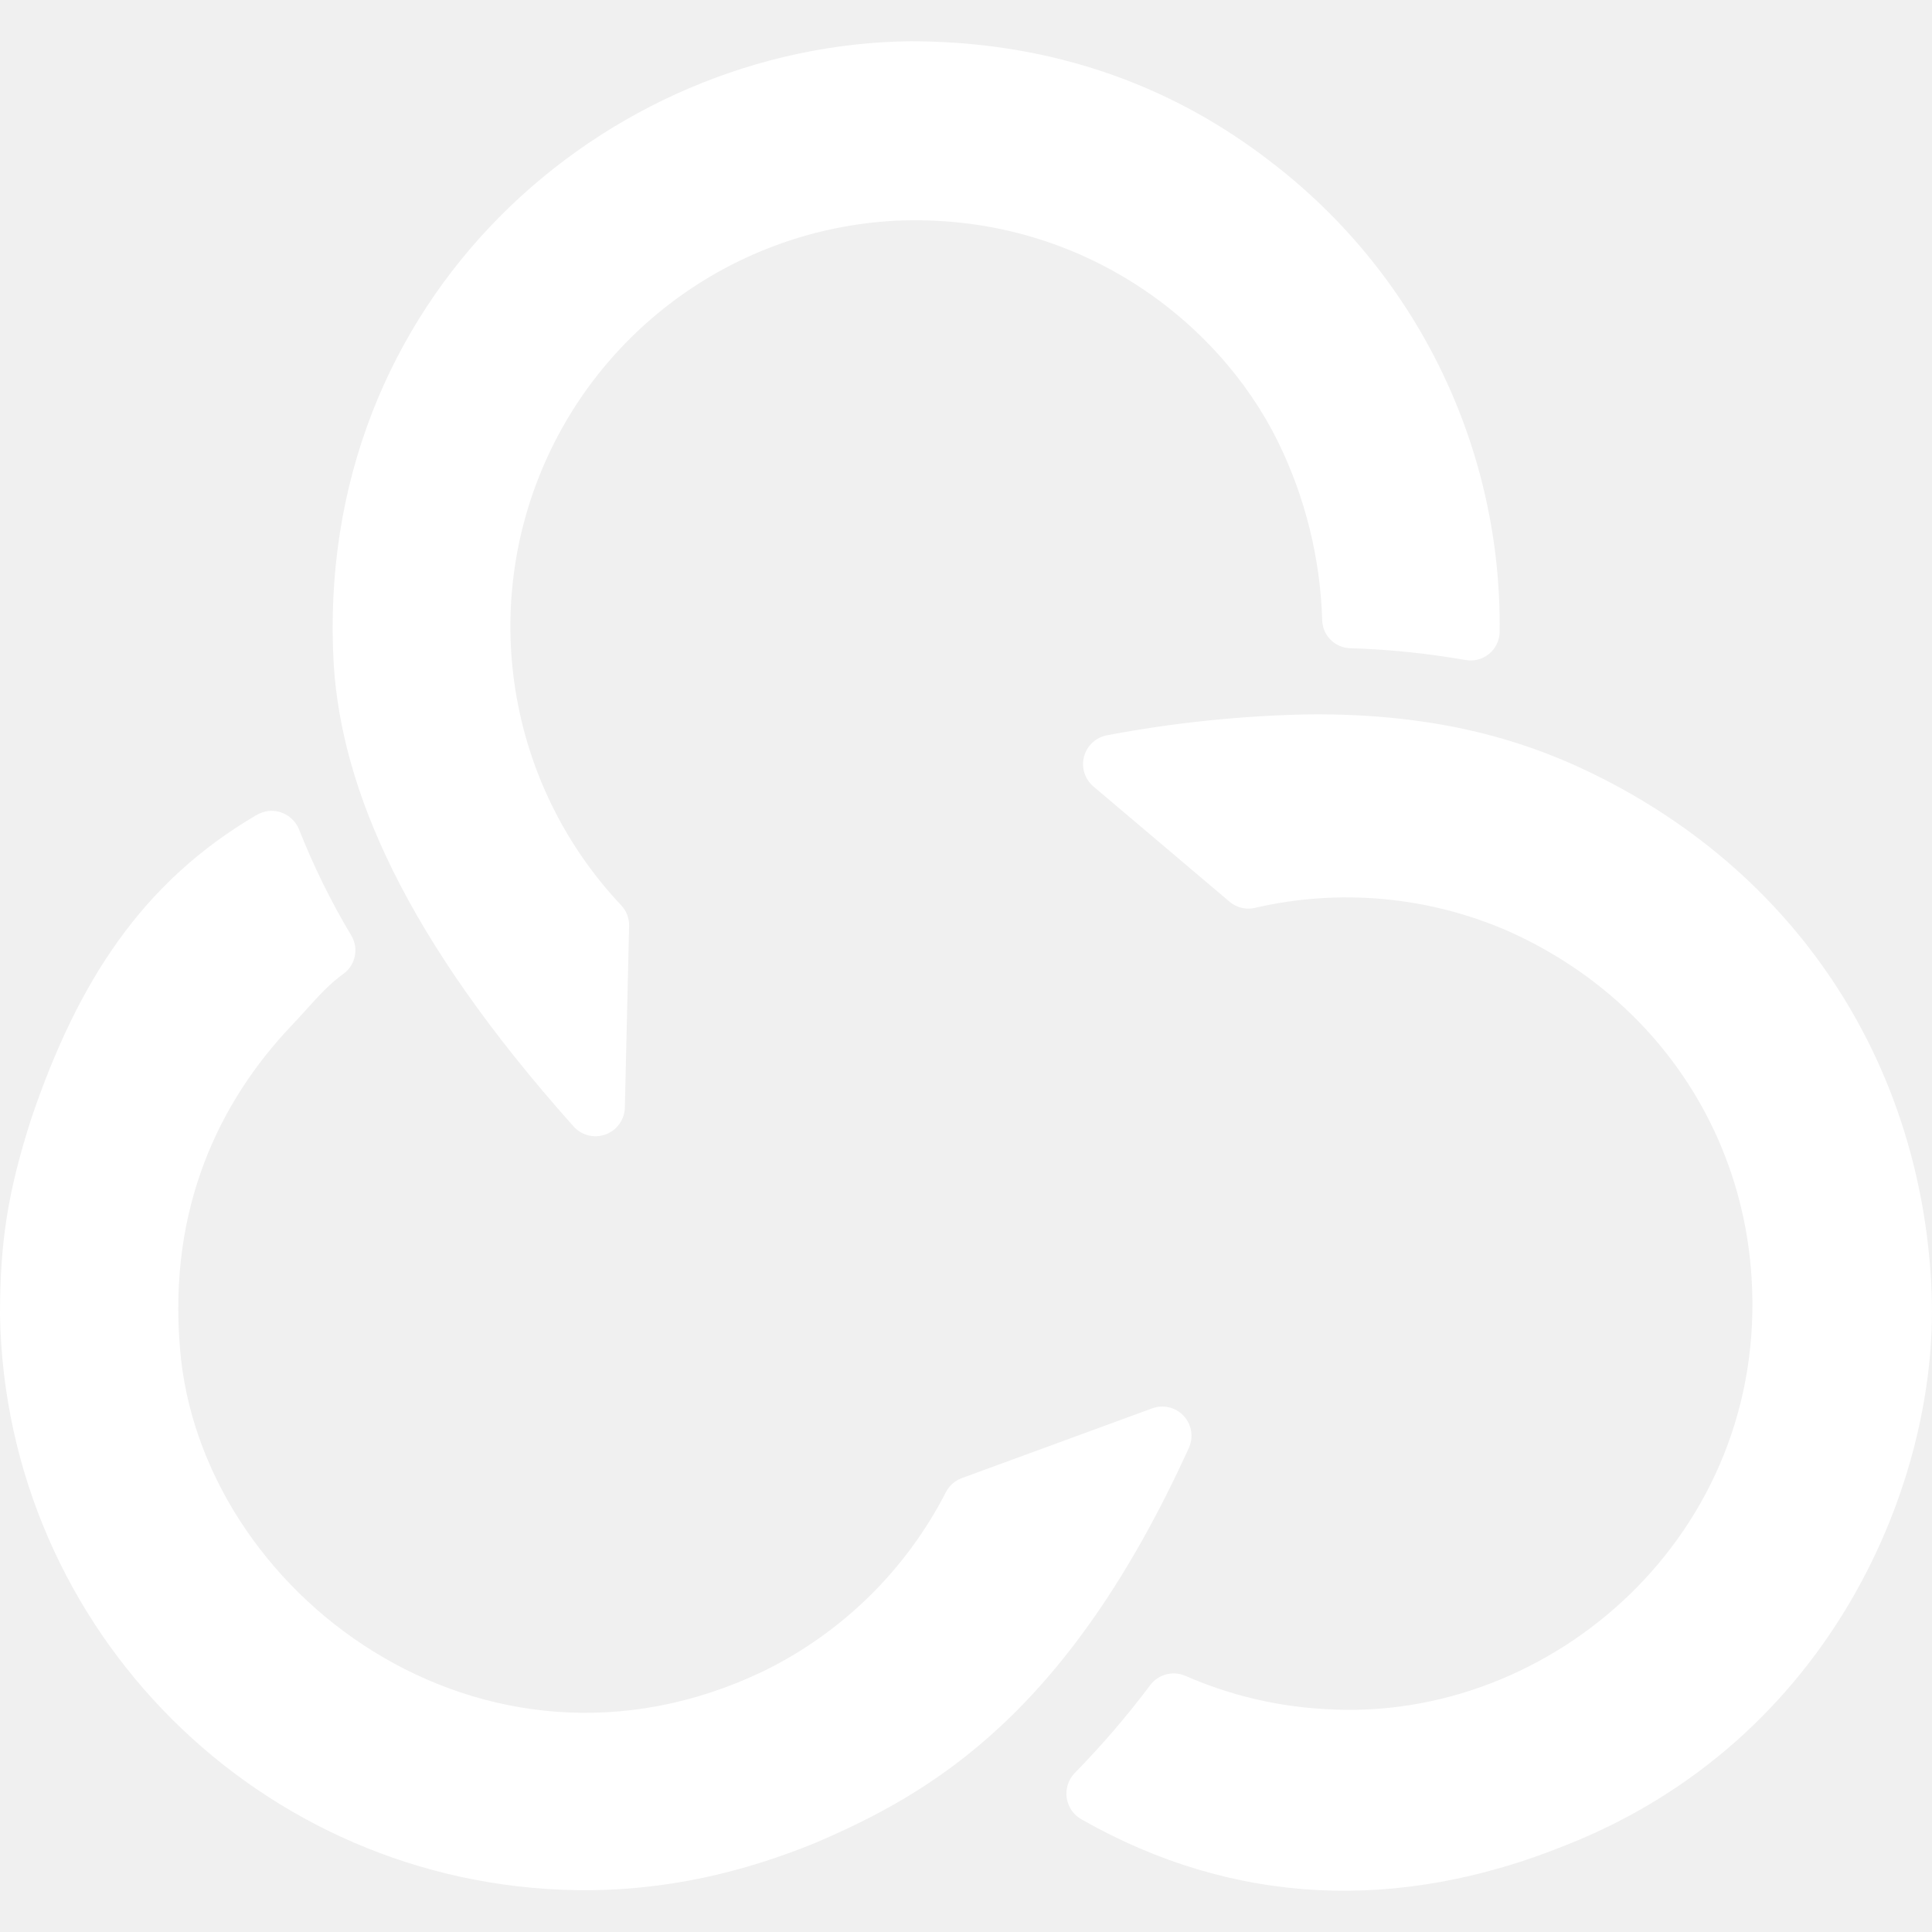
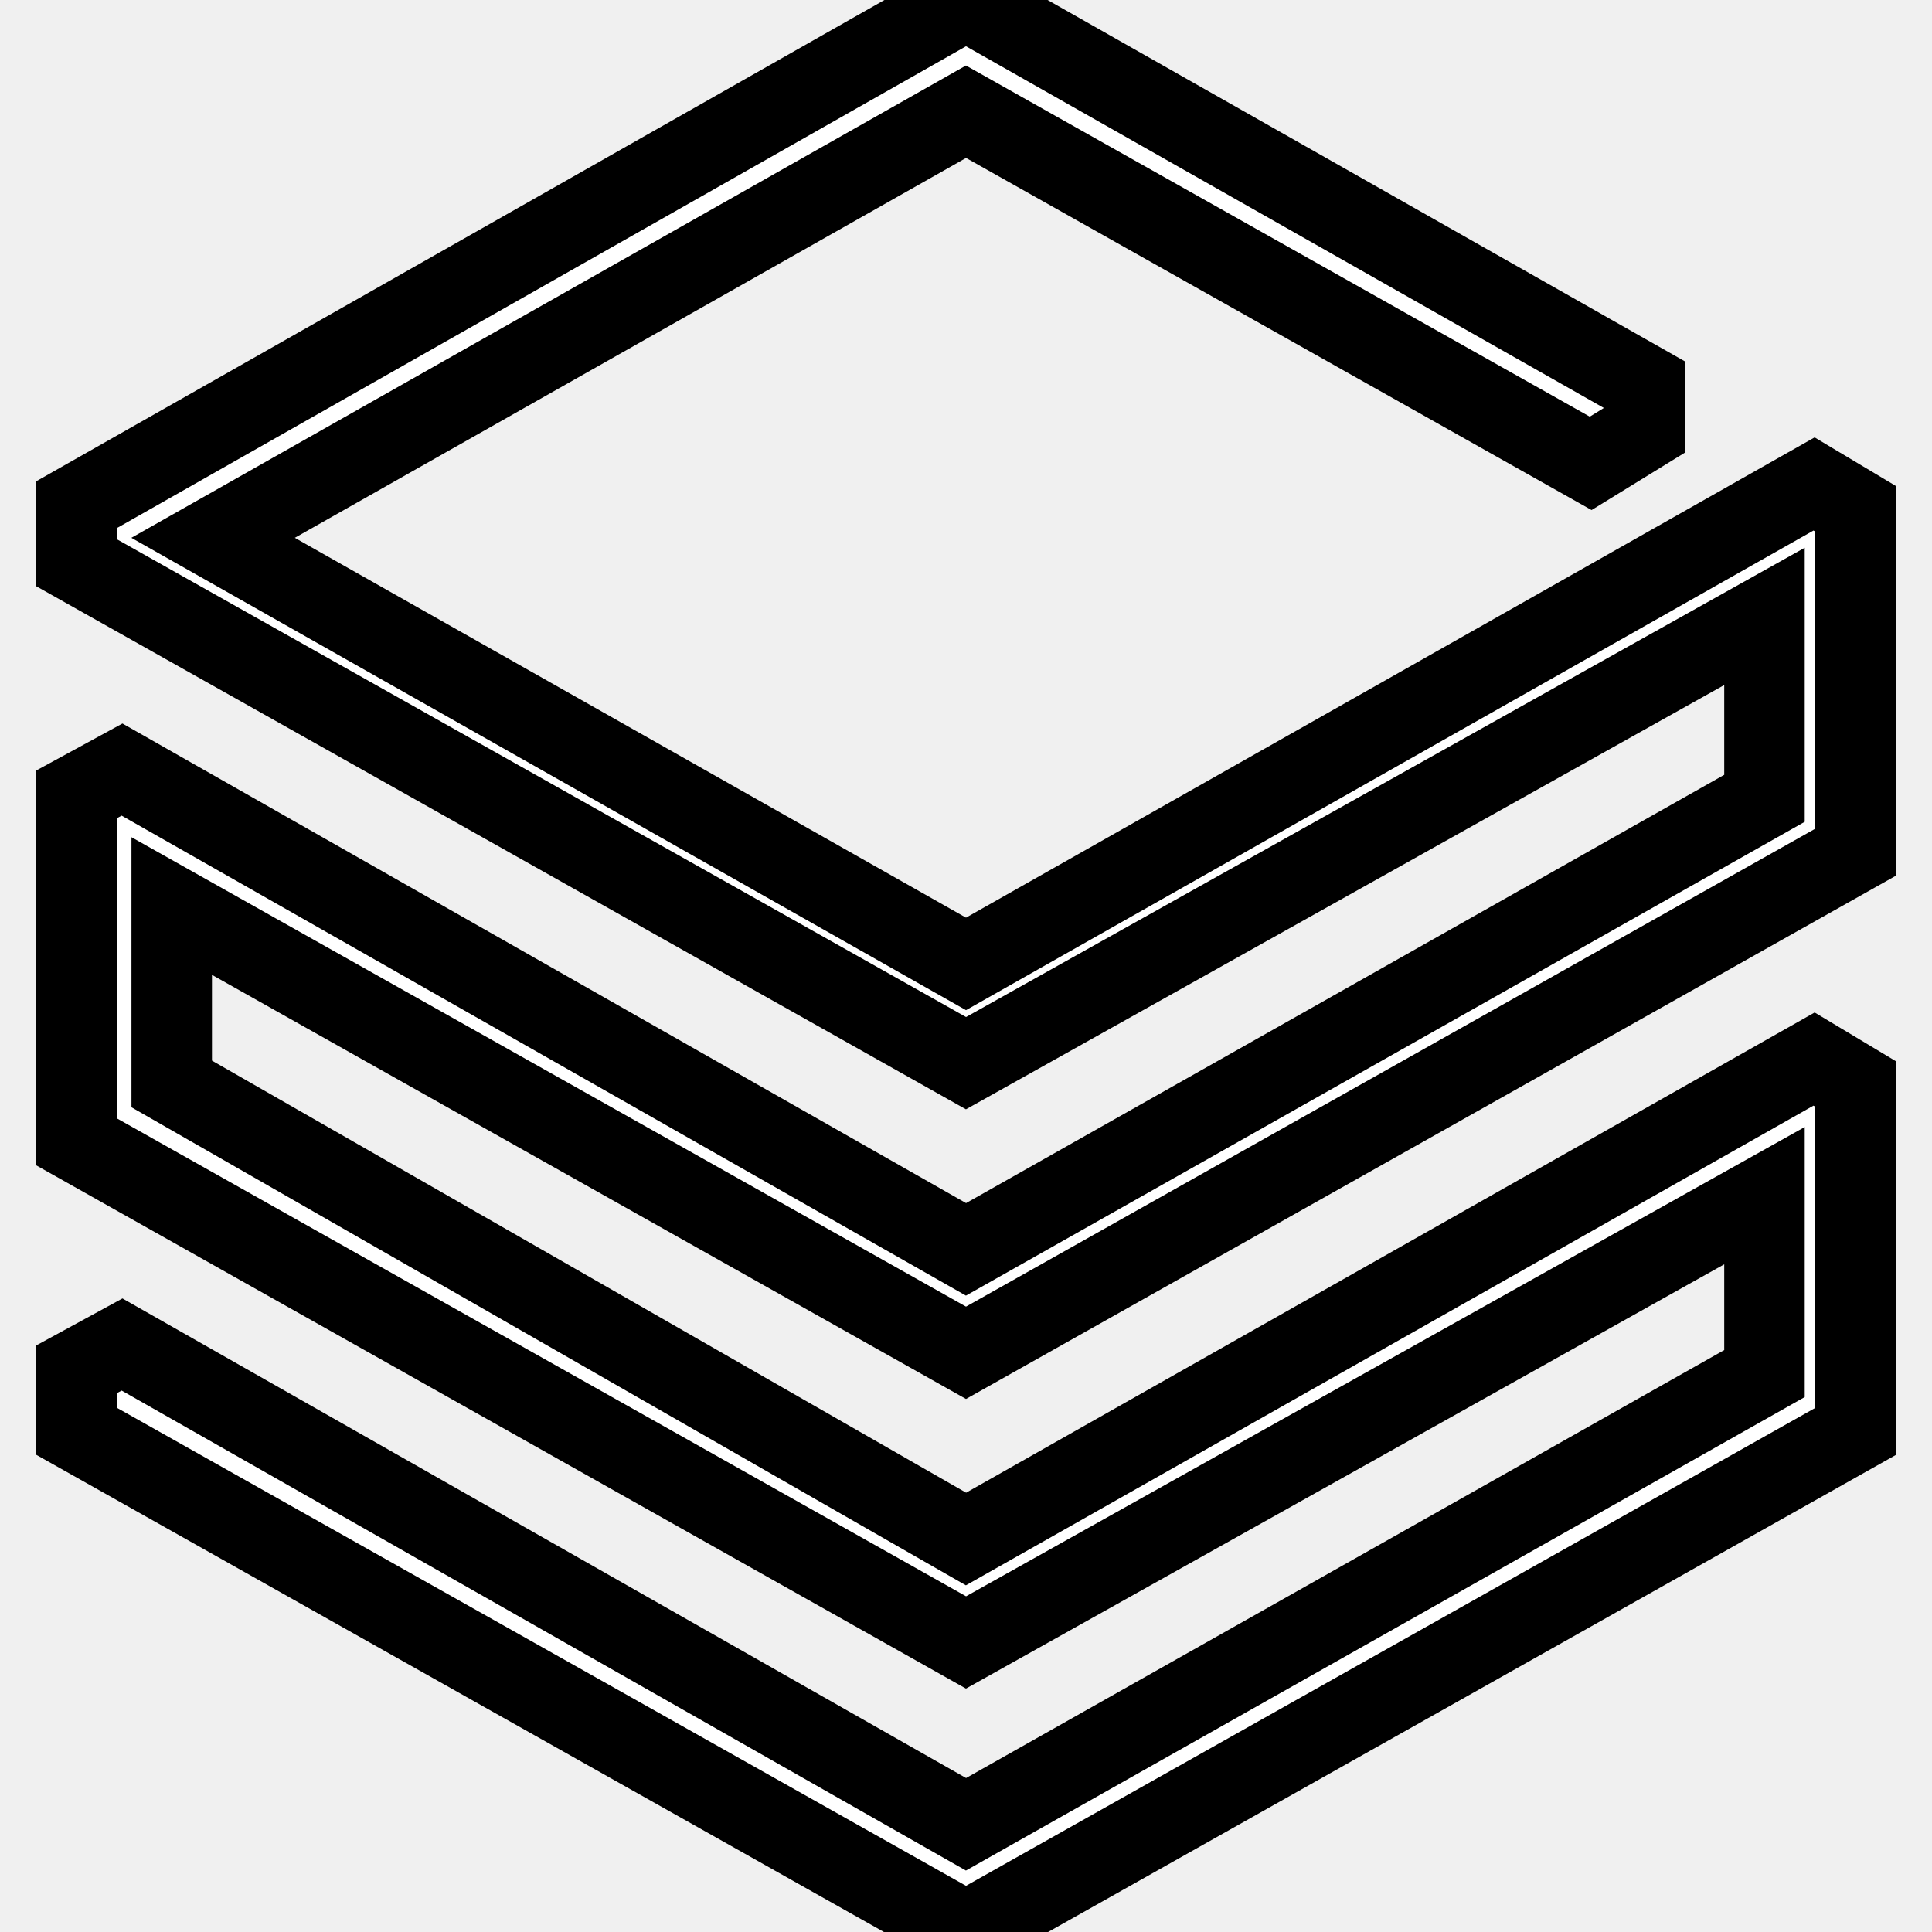
- <svg xmlns="http://www.w3.org/2000/svg" fill="#FFFFFF" viewBox="0 0 24 24">
-   <path d="M11.327.512c-3.806.034-7.447 3.19-7.181 7.75.102 1.547.88 3.382 2.981 5.733a.365.365 0 0 0 .635-.23l.053-2.266a.36.36 0 0 0-.1-.255 5.047 5.047 0 0 1 3.407-8.502c2.27-.104 4.011 1.236 4.753 2.744.34.693.527 1.45.55 2.222a.357.357 0 0 0 .343.344q.724.022 1.437.147a.36.36 0 0 0 .424-.344 7.24 7.24 0 0 0-2.769-5.788C15.02 1.404 13.564.52 11.327.512m4.94 8.362a15 15 0 0 0-2.515.26.364.364 0 0 0-.17.635l1.695 1.435a.36.36 0 0 0 .316.073 5.03 5.03 0 0 1 3.123.281c1.78.787 2.92 2.414 3.042 4.304.208 3.187-2.48 5.539-5.277 5.37a5 5 0 0 1-1.751-.412.365.365 0 0 0-.443.115q-.434.578-.94 1.094a.367.367 0 0 0 .09.573c1.887 1.073 3.936 1.16 6.014.32 3.303-1.304 4.63-4.523 4.545-6.847-.096-2.641-1.48-5.072-4.085-6.402-.921-.47-2.04-.812-3.643-.799zm-12.931 1.2a.4.4 0 0 0-.152.052c-1.41.827-2.216 2.057-2.798 3.777-.285.892-.386 1.51-.386 2.436a7.276 7.276 0 0 0 7.157 7.141c1.129.017 2.104-.235 2.962-.583 1.45-.62 3.142-1.597 4.65-4.912a.363.363 0 0 0-.459-.489l-2.365.867a.36.36 0 0 0-.195.174 5.03 5.03 0 0 1-2.268 2.224C6 22.428 2.473 19.784 2.235 16.74c-.145-1.741.494-3.053 1.37-3.982.293-.308.41-.477.663-.662a.36.36 0 0 0 .098-.471 9 9 0 0 1-.653-1.326.37.37 0 0 0-.377-.225" />
+ <svg xmlns="http://www.w3.org/2000/svg" role="img" fill="#FFFFFF" stroke="currentColor" viewBox="0 0 24 24">
+   <path d="M.95 14.184L12 20.403l9.919-5.55v2.21L12 22.662l-10.484-5.96-.565.308v.77L12 24l11.05-6.218v-4.317l-.515-.309L12 19.118l-9.867-5.653v-2.21L12 16.805l11.05-6.218V6.32l-.515-.308L12 11.974 2.647 6.681 12 1.388l7.76 4.368.668-.411v-.566L12 0 .95 6.27v.72L12 13.207l9.919-5.55v2.26L12 15.52 1.516 9.56l-.565.308Z" />
</svg>
